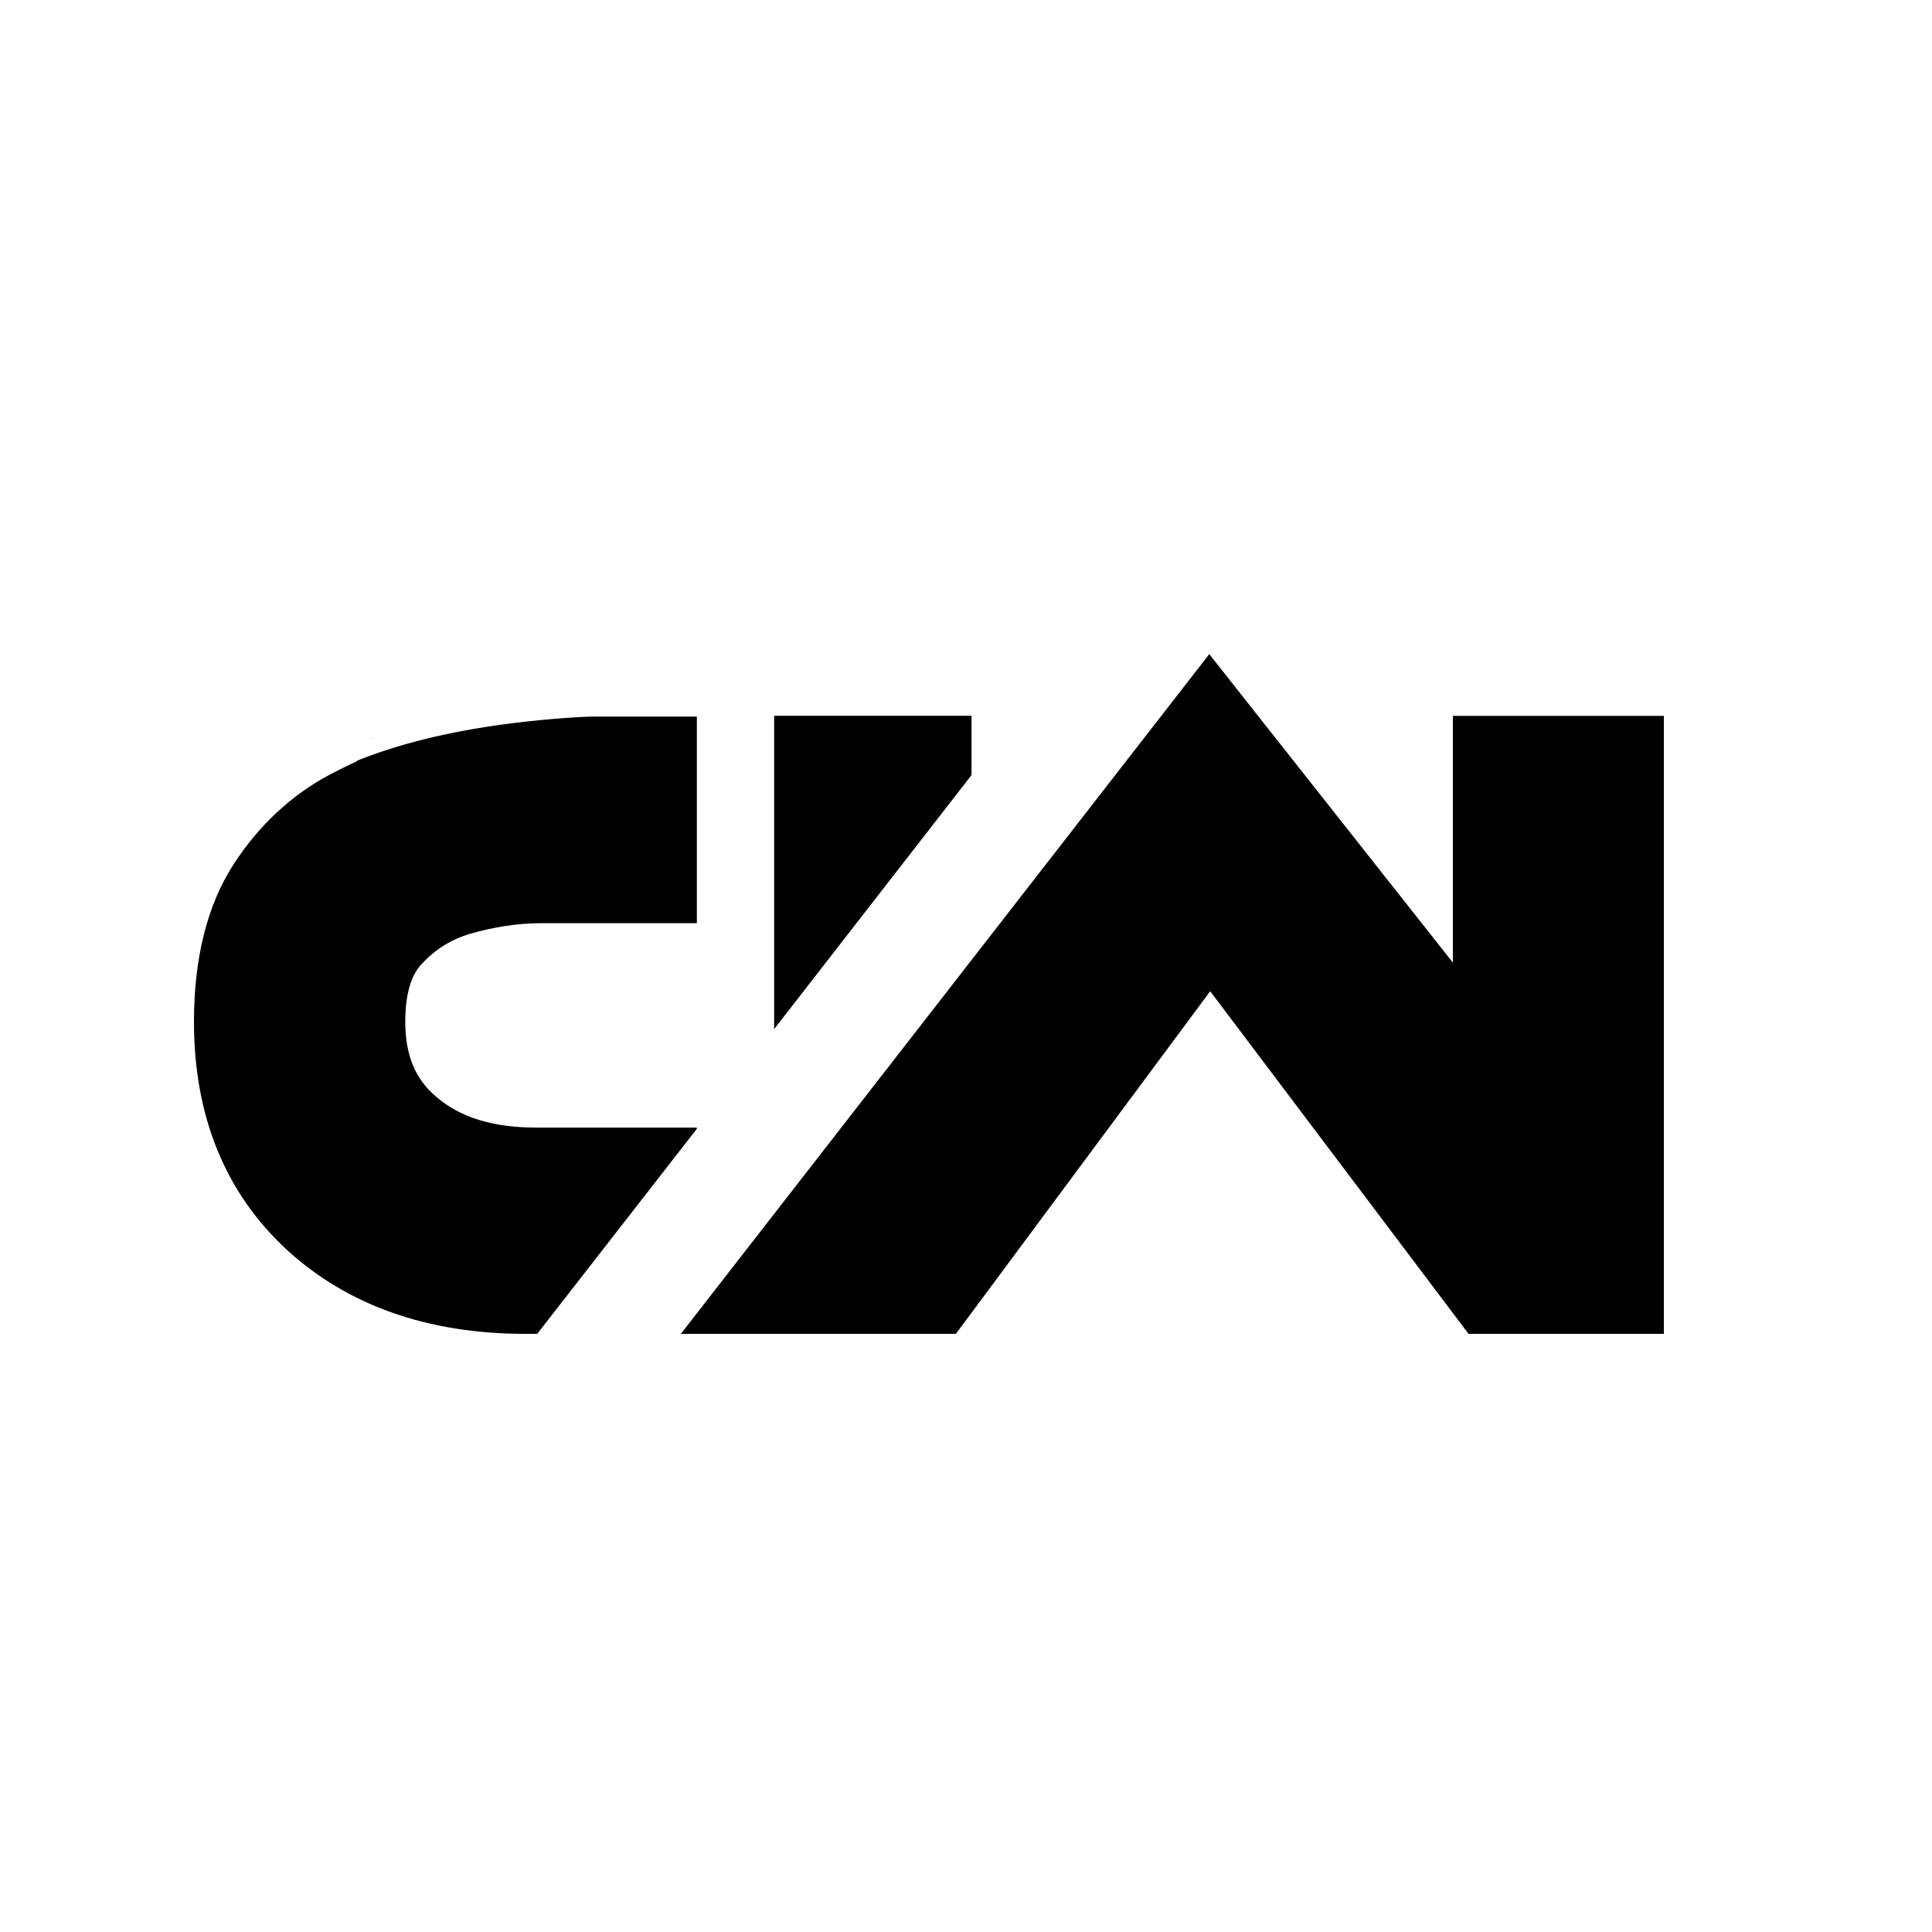
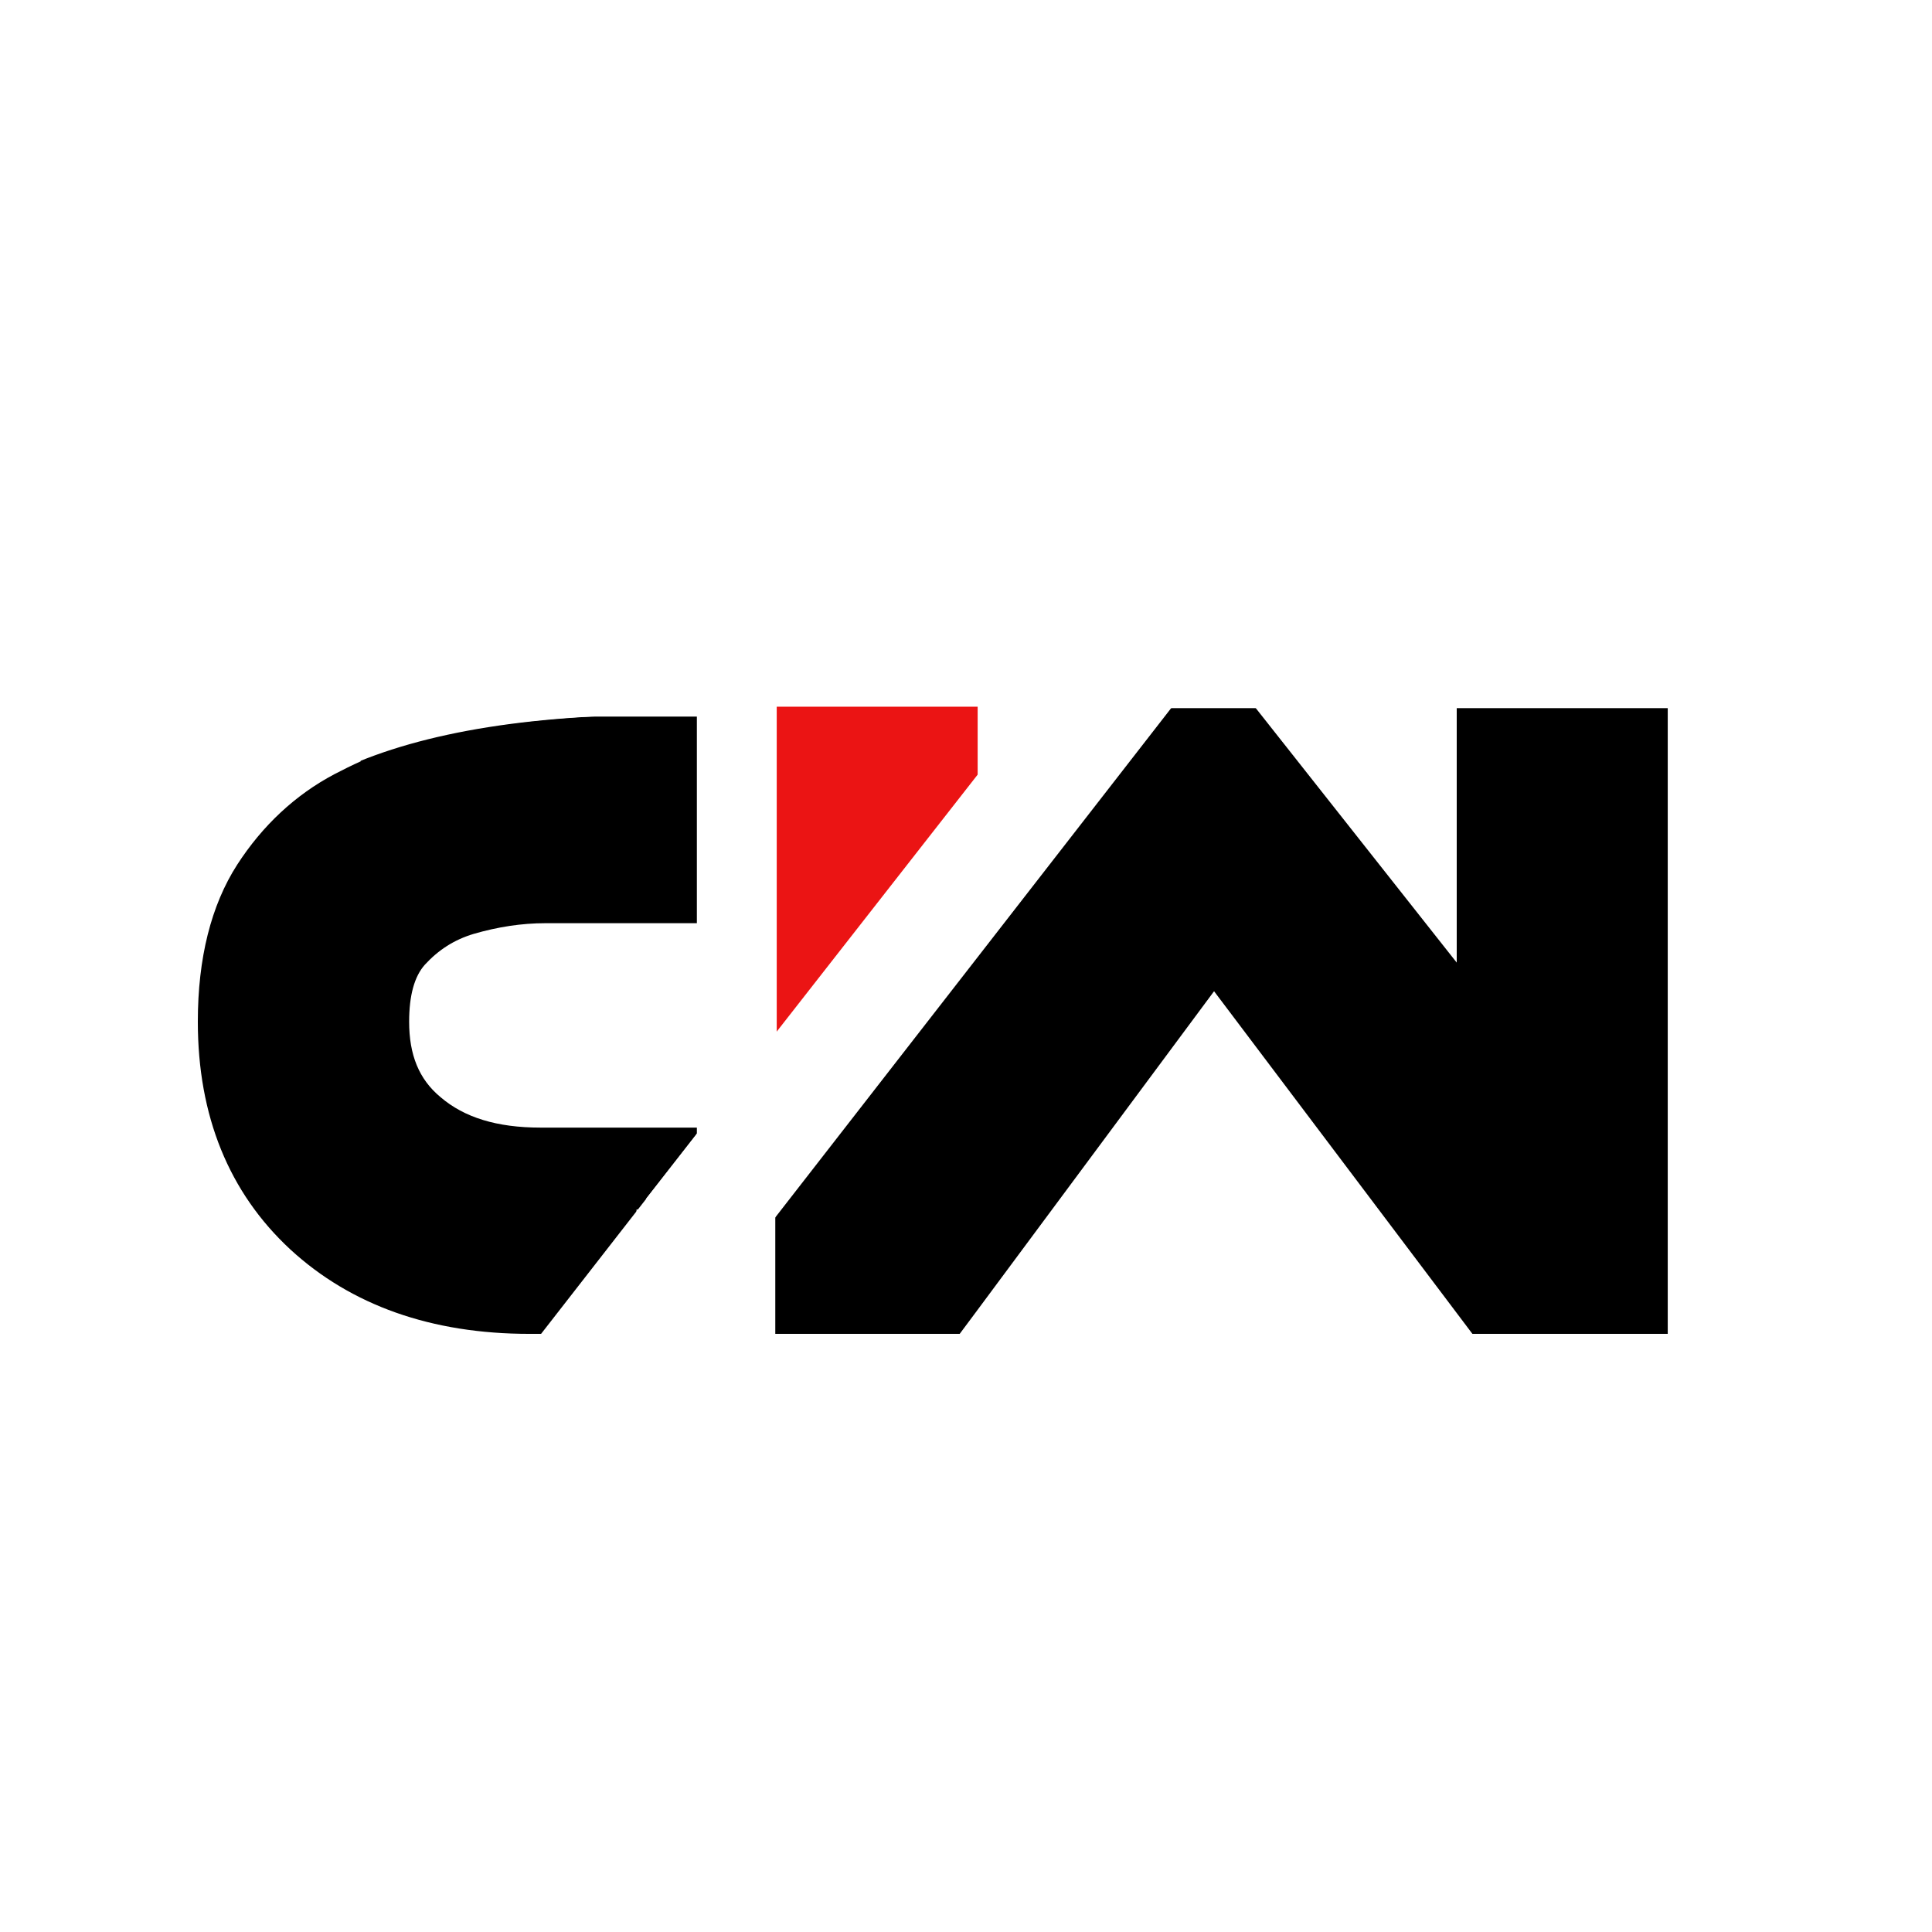
<svg xmlns="http://www.w3.org/2000/svg" width="500" zoomAndPan="magnify" viewBox="0 0 375 375" height="500" preserveAspectRatio="xMidYMid meet" version="1.0">
  <defs>
-     <clipPath id="2b111dc3e2">
-       <path d="M 24.516 79.816 L 322.957 79.816 L 322.957 258.941 L 24.516 258.941 Z M 24.516 79.816 " clip-rule="nonzero" />
+     <clipPath id="a5dc8f9a9c">
+       <path d="M 25.266 79.816 L 323.707 79.816 L 323.707 258.941 L 25.266 258.941 Z M 25.266 79.816 " clip-rule="nonzero" />
    </clipPath>
-     <clipPath id="b8ed328360">
+     <clipPath id="2eaa08691e">
+       <path d="M 0 0 L 120.926 0 L 120.926 137.473 L 0 137.473 Z M 0 0 " clip-rule="nonzero" />
+     </clipPath>
+     <clipPath id="25b2a2860c">
+       <path d="M 50.793 123.41 L 73 123.41 L 73 145.91 L 50.793 145.91 Z M 50.793 123.41 " clip-rule="nonzero" />
+     </clipPath>
+     <clipPath id="cc2b577e4d">
+       <path d="M 61.859 125.355 L 79.859 125.355 L 79.859 143.355 L 61.859 143.355 Z M 61.859 125.355 " clip-rule="nonzero" />
+     </clipPath>
+     <clipPath id="179dd5471a">
+       <path d="M 70.977 123.41 L 88.977 123.41 L 88.977 141.41 L 70.977 141.41 Z M 70.977 123.41 " clip-rule="nonzero" />
+     </clipPath>
+     <clipPath id="ea133ee64c">
+       <path d="M 80.098 121.758 L 98.098 121.758 L 98.098 139.758 L 80.098 139.758 Z M 80.098 121.758 " clip-rule="nonzero" />
+     </clipPath>
+     <clipPath id="356c8b04f1">
+       <path d="M 81.598 120.711 L 99.598 120.711 L 99.598 138.711 L 81.598 138.711 Z M 81.598 120.711 " clip-rule="nonzero" />
+     </clipPath>
+     <clipPath id="b67c27b6b7">
+       <path d="M 54.391 0 L 204.391 0 L 204.391 138.949 L 54.391 138.949 Z M 54.391 0 " clip-rule="nonzero" />
+     </clipPath>
+     <clipPath id="e9f96334f9">
+       <path d="M 219.617 0 L 369.617 0 L 369.617 137.473 L 219.617 137.473 Z M 219.617 0 " clip-rule="nonzero" />
+     </clipPath>
+     <clipPath id="df04b25d64">
      <path d="M 0 0 L 120.176 0 L 120.176 137.473 L 0 137.473 Z M 0 0 " clip-rule="nonzero" />
    </clipPath>
-     <clipPath id="4be5f1903c">
+     <clipPath id="9f290855ac">
      <path d="M 50.043 123.41 L 72.543 123.41 L 72.543 145.91 L 50.043 145.91 Z M 50.043 123.41 " clip-rule="nonzero" />
    </clipPath>
-     <clipPath id="460f4979a9">
+     <clipPath id="6718d6b372">
      <path d="M 61.109 125.355 L 79.109 125.355 L 79.109 143.355 L 61.109 143.355 Z M 61.109 125.355 " clip-rule="nonzero" />
    </clipPath>
-     <clipPath id="e39bdd7251">
+     <clipPath id="e2e5686cb3">
      <path d="M 70.227 123.41 L 88.227 123.41 L 88.227 141.41 L 70.227 141.41 Z M 70.227 123.41 " clip-rule="nonzero" />
    </clipPath>
-     <clipPath id="68cda91058">
+     <clipPath id="22a0760114">
      <path d="M 79.348 121.758 L 97.348 121.758 L 97.348 139.758 L 79.348 139.758 Z M 79.348 121.758 " clip-rule="nonzero" />
    </clipPath>
-     <clipPath id="38c4af9796">
+     <clipPath id="dc5baee048">
      <path d="M 80.848 120.711 L 98.848 120.711 L 98.848 138.711 L 80.848 138.711 Z M 80.848 120.711 " clip-rule="nonzero" />
    </clipPath>
-     <clipPath id="dd8e1e9d23">
-       <path d="M 53.641 0 L 203.641 0 L 203.641 138.949 L 53.641 138.949 Z M 53.641 0 " clip-rule="nonzero" />
+     <clipPath id="281a855765">
+       <path d="M 0 0 L 131.855 0 L 131.855 96.414 L 0 96.414 Z M 0 0 " clip-rule="nonzero" />
    </clipPath>
-     <clipPath id="3121e748d5">
-       <path d="M 274.098 0 L 375 0 L 375 138.973 L 274.098 138.973 Z M 274.098 0 " clip-rule="nonzero" />
+     <clipPath id="1d0b2a2eec">
+       <path d="M 123.547 234.766 L 150.547 234.766 L 150.547 261.766 L 123.547 261.766 Z M 123.547 234.766 " clip-rule="nonzero" />
+     </clipPath>
+     <clipPath id="9ef6dea492">
+       <path d="M 150.762 137.168 L 189.762 137.168 L 189.762 208.418 L 150.762 208.418 Z M 150.762 137.168 " clip-rule="nonzero" />
+     </clipPath>
+     <clipPath id="21883cb474">
+       <path d="M 177.246 192.852 L 210.906 192.852 L 210.906 222.879 L 177.246 222.879 Z M 177.246 192.852 " clip-rule="nonzero" />
+     </clipPath>
+     <clipPath id="7d719b8403">
+       <path d="M 192.258 192.852 L 195.891 192.852 C 199.871 192.852 203.691 194.434 206.504 197.25 C 209.32 200.066 210.902 203.883 210.902 207.863 C 210.902 211.848 209.32 215.664 206.504 218.48 C 203.691 221.297 199.871 222.879 195.891 222.879 L 192.258 222.879 C 188.273 222.879 184.457 221.297 181.641 218.48 C 178.824 215.664 177.246 211.848 177.246 207.863 C 177.246 203.883 178.824 200.066 181.641 197.25 C 184.457 194.434 188.273 192.852 192.258 192.852 Z M 192.258 192.852 " clip-rule="nonzero" />
+     </clipPath>
+     <clipPath id="0a8f24e2c1">
+       <path d="M 0.246 0.852 L 33.906 0.852 L 33.906 30.879 L 0.246 30.879 Z M 0.246 0.852 " clip-rule="nonzero" />
+     </clipPath>
+     <clipPath id="18f2b47b4d">
+       <path d="M 15.258 0.852 L 18.891 0.852 C 22.871 0.852 26.691 2.434 29.504 5.25 C 32.32 8.066 33.902 11.883 33.902 15.863 C 33.902 19.848 32.32 23.664 29.504 26.48 C 26.691 29.297 22.871 30.879 18.891 30.879 L 15.258 30.879 C 11.273 30.879 7.457 29.297 4.641 26.48 C 1.824 23.664 0.246 19.848 0.246 15.863 C 0.246 11.883 1.824 8.066 4.641 5.25 C 7.457 2.434 11.273 0.852 15.258 0.852 Z M 15.258 0.852 " clip-rule="nonzero" />
+     </clipPath>
+     <clipPath id="8be097d541">
+       <rect x="0" width="34" y="0" height="31" />
    </clipPath>
  </defs>
  <rect x="-37.5" width="450" fill="#ffffff" y="-37.5" height="450" fill-opacity="1" />
  <rect x="-37.5" width="450" fill="#ffffff" y="-37.5" height="450" fill-opacity="1" />
-   <g clip-path="url(#2b111dc3e2)">
-     <path fill="#000000" d="M 132.156 258.902 L 188.512 186.422 L 234.719 126.965 L 282 186.84 L 282 79.043 L 323.016 79.043 L 323.016 258.902 L 285.047 258.902 L 234.898 192.398 L 188.512 254.898 L 185.527 258.902 Z M 69.289 147.762 C 67.559 148.535 65.887 149.375 64.156 150.27 C 56.574 154.273 50.188 160.25 45.289 167.836 C 40.215 175.727 37.648 186.004 37.648 198.312 C 37.648 216.598 43.68 231.477 55.617 242.531 C 67.379 253.348 82.961 258.902 102.008 258.902 L 104.273 258.902 L 135.438 218.867 L 104.156 218.867 C 95.676 218.867 89.348 216.895 84.754 212.953 C 80.574 209.488 78.664 204.766 78.664 198.312 C 78.664 193.234 79.68 189.527 81.707 187.258 C 84.336 184.391 87.379 182.418 91.141 181.281 C 95.855 179.906 100.512 179.191 105.109 179.191 L 147.617 179.191 L 147.617 203.152 L 188.57 150.449 L 188.57 78.984 L 147.617 78.984 L 147.617 139.094 L 111.258 139.094 L 73.41 78.984 L 24.516 78.984 Z M 69.289 147.762 " fill-opacity="1" fill-rule="nonzero" />
+   <g clip-path="url(#a5dc8f9a9c)">
+     <path fill="#000000" d="M 132.906 258.902 L 189.262 186.422 L 235.469 126.965 L 282.75 186.84 L 282.75 79.043 L 323.766 79.043 L 323.766 258.902 L 285.797 258.902 L 235.648 192.398 L 189.262 254.898 L 186.277 258.902 Z M 70.039 147.762 C 68.309 148.535 66.637 149.375 64.906 150.27 C 57.324 154.273 50.938 160.25 46.039 167.836 C 40.965 175.727 38.398 186.004 38.398 198.312 C 38.398 216.598 44.43 231.477 56.367 242.531 C 68.129 253.348 83.711 258.902 102.758 258.902 L 105.023 258.902 L 136.188 218.867 L 104.906 218.867 C 96.426 218.867 90.098 216.895 85.504 212.953 C 81.324 209.488 79.414 204.766 79.414 198.312 C 79.414 193.234 80.43 189.527 82.457 187.258 C 85.086 184.391 88.129 182.418 91.891 181.281 C 96.605 179.906 101.262 179.191 105.859 179.191 L 148.367 179.191 L 148.367 203.152 L 189.32 150.449 L 189.32 78.984 L 148.367 78.984 L 148.367 139.094 L 112.008 139.094 L 74.16 78.984 L 25.266 78.984 Z M 70.039 147.762 " fill-opacity="1" fill-rule="nonzero" />
+   </g>
+   <path stroke-linecap="butt" transform="matrix(0.704817, -0.256384, 0.256384, 0.704817, 31.37551, 158.4741)" fill="none" stroke-linejoin="miter" d="M 1.553 24.799 C 26.239 -5.599 75.753 -5.6 150.09 24.799 " stroke="#ffffff" stroke-width="4" stroke-opacity="1" stroke-miterlimit="4" />
+   <g clip-path="url(#2eaa08691e)">
+     <path fill="#ffffff" d="M -29.074 -12.527 L 120.906 -12.527 L 120.906 137.453 L -29.074 137.453 Z M -29.074 -12.527 " fill-opacity="1" fill-rule="nonzero" />
+   </g>
+   <g clip-path="url(#25b2a2860c)">
+     <path fill="#ffffff" d="M 50.793 123.41 L 72.914 123.41 L 72.914 145.531 L 50.793 145.531 Z M 50.793 123.41 " fill-opacity="1" fill-rule="nonzero" />
+   </g>
+   <g clip-path="url(#cc2b577e4d)">
+     <path fill="#ffffff" d="M 61.859 125.355 L 80.09 125.355 L 80.09 143.59 L 61.859 143.59 Z M 61.859 125.355 " fill-opacity="1" fill-rule="nonzero" />
+   </g>
+   <g clip-path="url(#179dd5471a)">
+     <path fill="#ffffff" d="M 70.977 123.41 L 89.211 123.41 L 89.211 141.641 L 70.977 141.641 Z M 70.977 123.41 " fill-opacity="1" fill-rule="nonzero" />
+   </g>
+   <g clip-path="url(#ea133ee64c)">
+     <path fill="#ffffff" d="M 80.098 121.758 L 98.328 121.758 L 98.328 139.992 L 80.098 139.992 Z M 80.098 121.758 " fill-opacity="1" fill-rule="nonzero" />
+   </g>
+   <g clip-path="url(#356c8b04f1)">
+     <path fill="#ffffff" d="M 81.598 120.711 L 99.828 120.711 L 99.828 138.941 L 81.598 138.941 Z M 81.598 120.711 " fill-opacity="1" fill-rule="nonzero" />
+   </g>
+   <g clip-path="url(#b67c27b6b7)">
+     <path fill="#ffffff" d="M 54.391 -11.051 L 204.367 -11.051 L 204.367 138.926 L 54.391 138.926 Z M 54.391 -11.051 " fill-opacity="1" fill-rule="nonzero" />
+   </g>
+   <path stroke-linecap="butt" transform="matrix(0, 0.75, -0.75, 0, 151.0133, 74.48028)" fill="none" stroke-linejoin="miter" d="M 0 10.002 L 197.844 10.002 " stroke="#ffffff" stroke-width="20" stroke-opacity="1" stroke-miterlimit="4" />
+   <g clip-path="url(#e9f96334f9)">
+     <path fill="#ffffff" d="M 219.617 -12.527 L 369.598 -12.527 L 369.598 137.453 L 219.617 137.453 Z M 219.617 -12.527 " fill-opacity="1" fill-rule="nonzero" />
  </g>
  <path stroke-linecap="butt" transform="matrix(0.704817, -0.256384, 0.256384, 0.704817, 30.62551, 158.4741)" fill="none" stroke-linejoin="miter" d="M 1.553 24.799 C 26.239 -5.599 75.753 -5.6 150.09 24.799 " stroke="#ffffff" stroke-width="4" stroke-opacity="1" stroke-miterlimit="4" />
-   <g clip-path="url(#b8ed328360)">
+   <g clip-path="url(#df04b25d64)">
    <path fill="#ffffff" d="M -29.824 -12.527 L 120.156 -12.527 L 120.156 137.453 L -29.824 137.453 Z M -29.824 -12.527 " fill-opacity="1" fill-rule="nonzero" />
  </g>
-   <g clip-path="url(#4be5f1903c)">
+   <g clip-path="url(#9f290855ac)">
    <path fill="#ffffff" d="M 50.043 123.41 L 72.164 123.41 L 72.164 145.531 L 50.043 145.531 Z M 50.043 123.41 " fill-opacity="1" fill-rule="nonzero" />
  </g>
-   <g clip-path="url(#460f4979a9)">
+   <g clip-path="url(#6718d6b372)">
    <path fill="#ffffff" d="M 61.109 125.355 L 79.34 125.355 L 79.34 143.59 L 61.109 143.59 Z M 61.109 125.355 " fill-opacity="1" fill-rule="nonzero" />
  </g>
-   <g clip-path="url(#e39bdd7251)">
+   <g clip-path="url(#e2e5686cb3)">
    <path fill="#ffffff" d="M 70.227 123.41 L 88.461 123.41 L 88.461 141.641 L 70.227 141.641 Z M 70.227 123.41 " fill-opacity="1" fill-rule="nonzero" />
  </g>
-   <g clip-path="url(#68cda91058)">
+   <g clip-path="url(#22a0760114)">
    <path fill="#ffffff" d="M 79.348 121.758 L 97.578 121.758 L 97.578 139.992 L 79.348 139.992 Z M 79.348 121.758 " fill-opacity="1" fill-rule="nonzero" />
  </g>
-   <g clip-path="url(#38c4af9796)">
+   <g clip-path="url(#dc5baee048)">
    <path fill="#ffffff" d="M 80.848 120.711 L 99.078 120.711 L 99.078 138.941 L 80.848 138.941 Z M 80.848 120.711 " fill-opacity="1" fill-rule="nonzero" />
  </g>
-   <g clip-path="url(#dd8e1e9d23)">
-     <path fill="#ffffff" d="M 53.641 -11.051 L 203.617 -11.051 L 203.617 138.926 L 53.641 138.926 Z M 53.641 -11.051 " fill-opacity="1" fill-rule="nonzero" />
+   <g clip-path="url(#281a855765)">
+     <path fill="#ffffff" d="M -18.145 -53.586 L 131.836 -53.586 L 131.836 96.395 L -18.145 96.395 Z M -18.145 -53.586 " fill-opacity="1" fill-rule="nonzero" />
  </g>
  <path stroke-linecap="butt" transform="matrix(0, 0.75, -0.75, 0, 150.2633, 74.48028)" fill="none" stroke-linejoin="miter" d="M 0 10.002 L 197.844 10.002 " stroke="#ffffff" stroke-width="20" stroke-opacity="1" stroke-miterlimit="4" />
-   <g clip-path="url(#3121e748d5)">
-     <path fill="#ffffff" d="M 274.098 -11.027 L 424.074 -11.027 L 424.074 138.953 L 274.098 138.953 Z M 274.098 -11.027 " fill-opacity="1" fill-rule="nonzero" />
+   <g clip-path="url(#1d0b2a2eec)">
+     <path fill="#ffffff" d="M 123.547 234.766 L 150.484 234.766 L 150.484 261.703 L 123.547 261.703 Z M 123.547 234.766 " fill-opacity="1" fill-rule="nonzero" />
+   </g>
+   <g clip-path="url(#9ef6dea492)">
+     <path fill="#eb1414" d="M 134.727 264.52 L 189.988 193.512 L 235.297 135.262 L 281.66 193.922 L 281.66 88.312 L 321.879 88.312 L 321.879 264.52 L 284.648 264.52 L 235.473 199.363 L 189.988 260.598 L 187.062 264.52 Z M 73.086 155.637 C 71.387 156.395 69.746 157.215 68.051 158.094 C 60.617 162.016 54.352 167.871 49.551 175.305 C 44.574 183.031 42.059 193.102 42.059 205.16 C 42.059 223.074 47.973 237.648 59.68 248.48 C 71.211 259.074 86.488 264.52 105.164 264.52 L 107.391 264.52 L 137.945 225.297 L 107.273 225.297 C 98.957 225.297 92.754 223.367 88.246 219.5 C 84.148 216.105 82.273 211.48 82.273 205.16 C 82.273 200.184 83.27 196.555 85.262 194.328 C 87.836 191.52 90.82 189.59 94.512 188.477 C 99.133 187.129 103.699 186.426 108.207 186.426 L 149.887 186.426 L 149.887 209.902 L 190.047 158.27 L 190.047 88.254 L 149.887 88.254 L 149.887 147.148 L 114.238 147.148 L 77.125 88.254 L 29.18 88.254 Z M 73.086 155.637 " fill-opacity="1" fill-rule="nonzero" />
+   </g>
+   <path stroke-linecap="butt" transform="matrix(0.462, -0.590809, 0.590809, 0.462, 125.3813, 232.6857)" fill="none" stroke-linejoin="miter" d="M -0.002 4.5 L 160.002 4.5 " stroke="#ffffff" stroke-width="9" stroke-opacity="1" stroke-miterlimit="4" />
+   <g clip-path="url(#21883cb474)">
+     <g clip-path="url(#7d719b8403)">
+       <g transform="matrix(1, 0, 0, 1, 177, 192)">
+         <g clip-path="url(#8be097d541)">
+           <g clip-path="url(#0a8f24e2c1)">
+             <g clip-path="url(#18f2b47b4d)">
+               <path fill="#000000" d="M 0.246 0.852 L 33.906 0.852 L 33.906 30.879 L 0.246 30.879 Z M 0.246 0.852 " fill-opacity="1" fill-rule="nonzero" />
+             </g>
+           </g>
+         </g>
+       </g>
+     </g>
  </g>
</svg>
